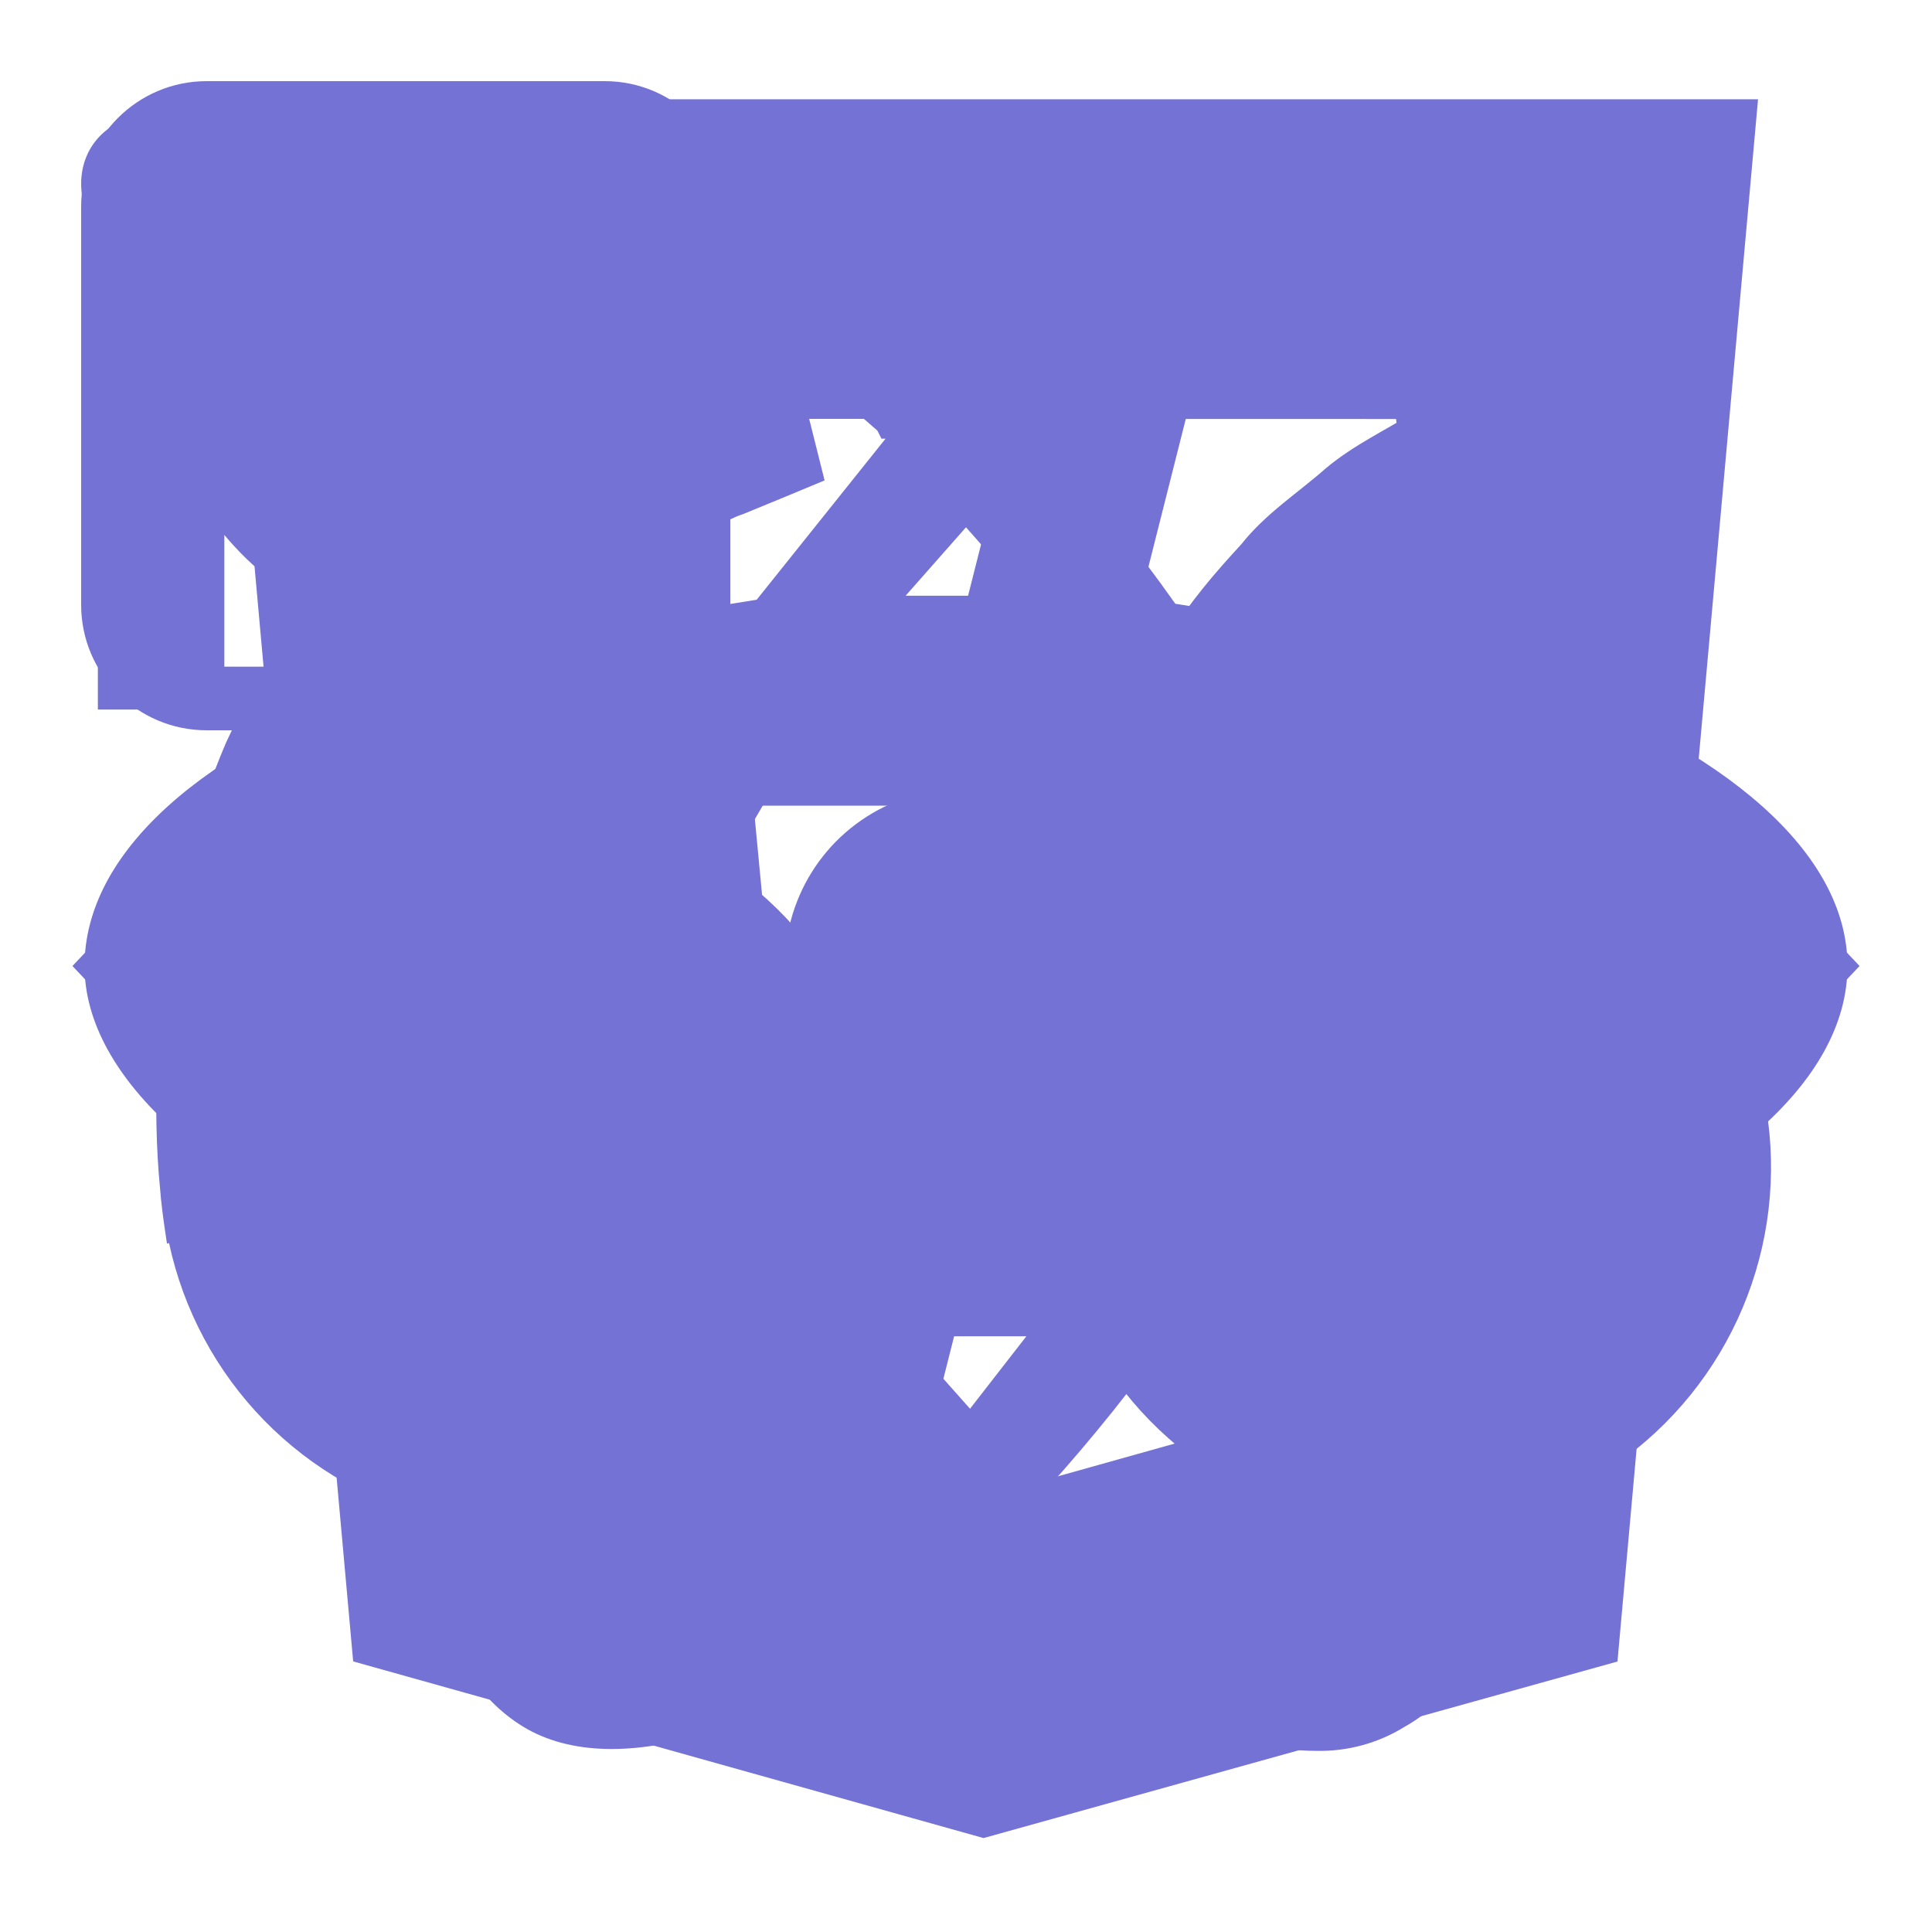
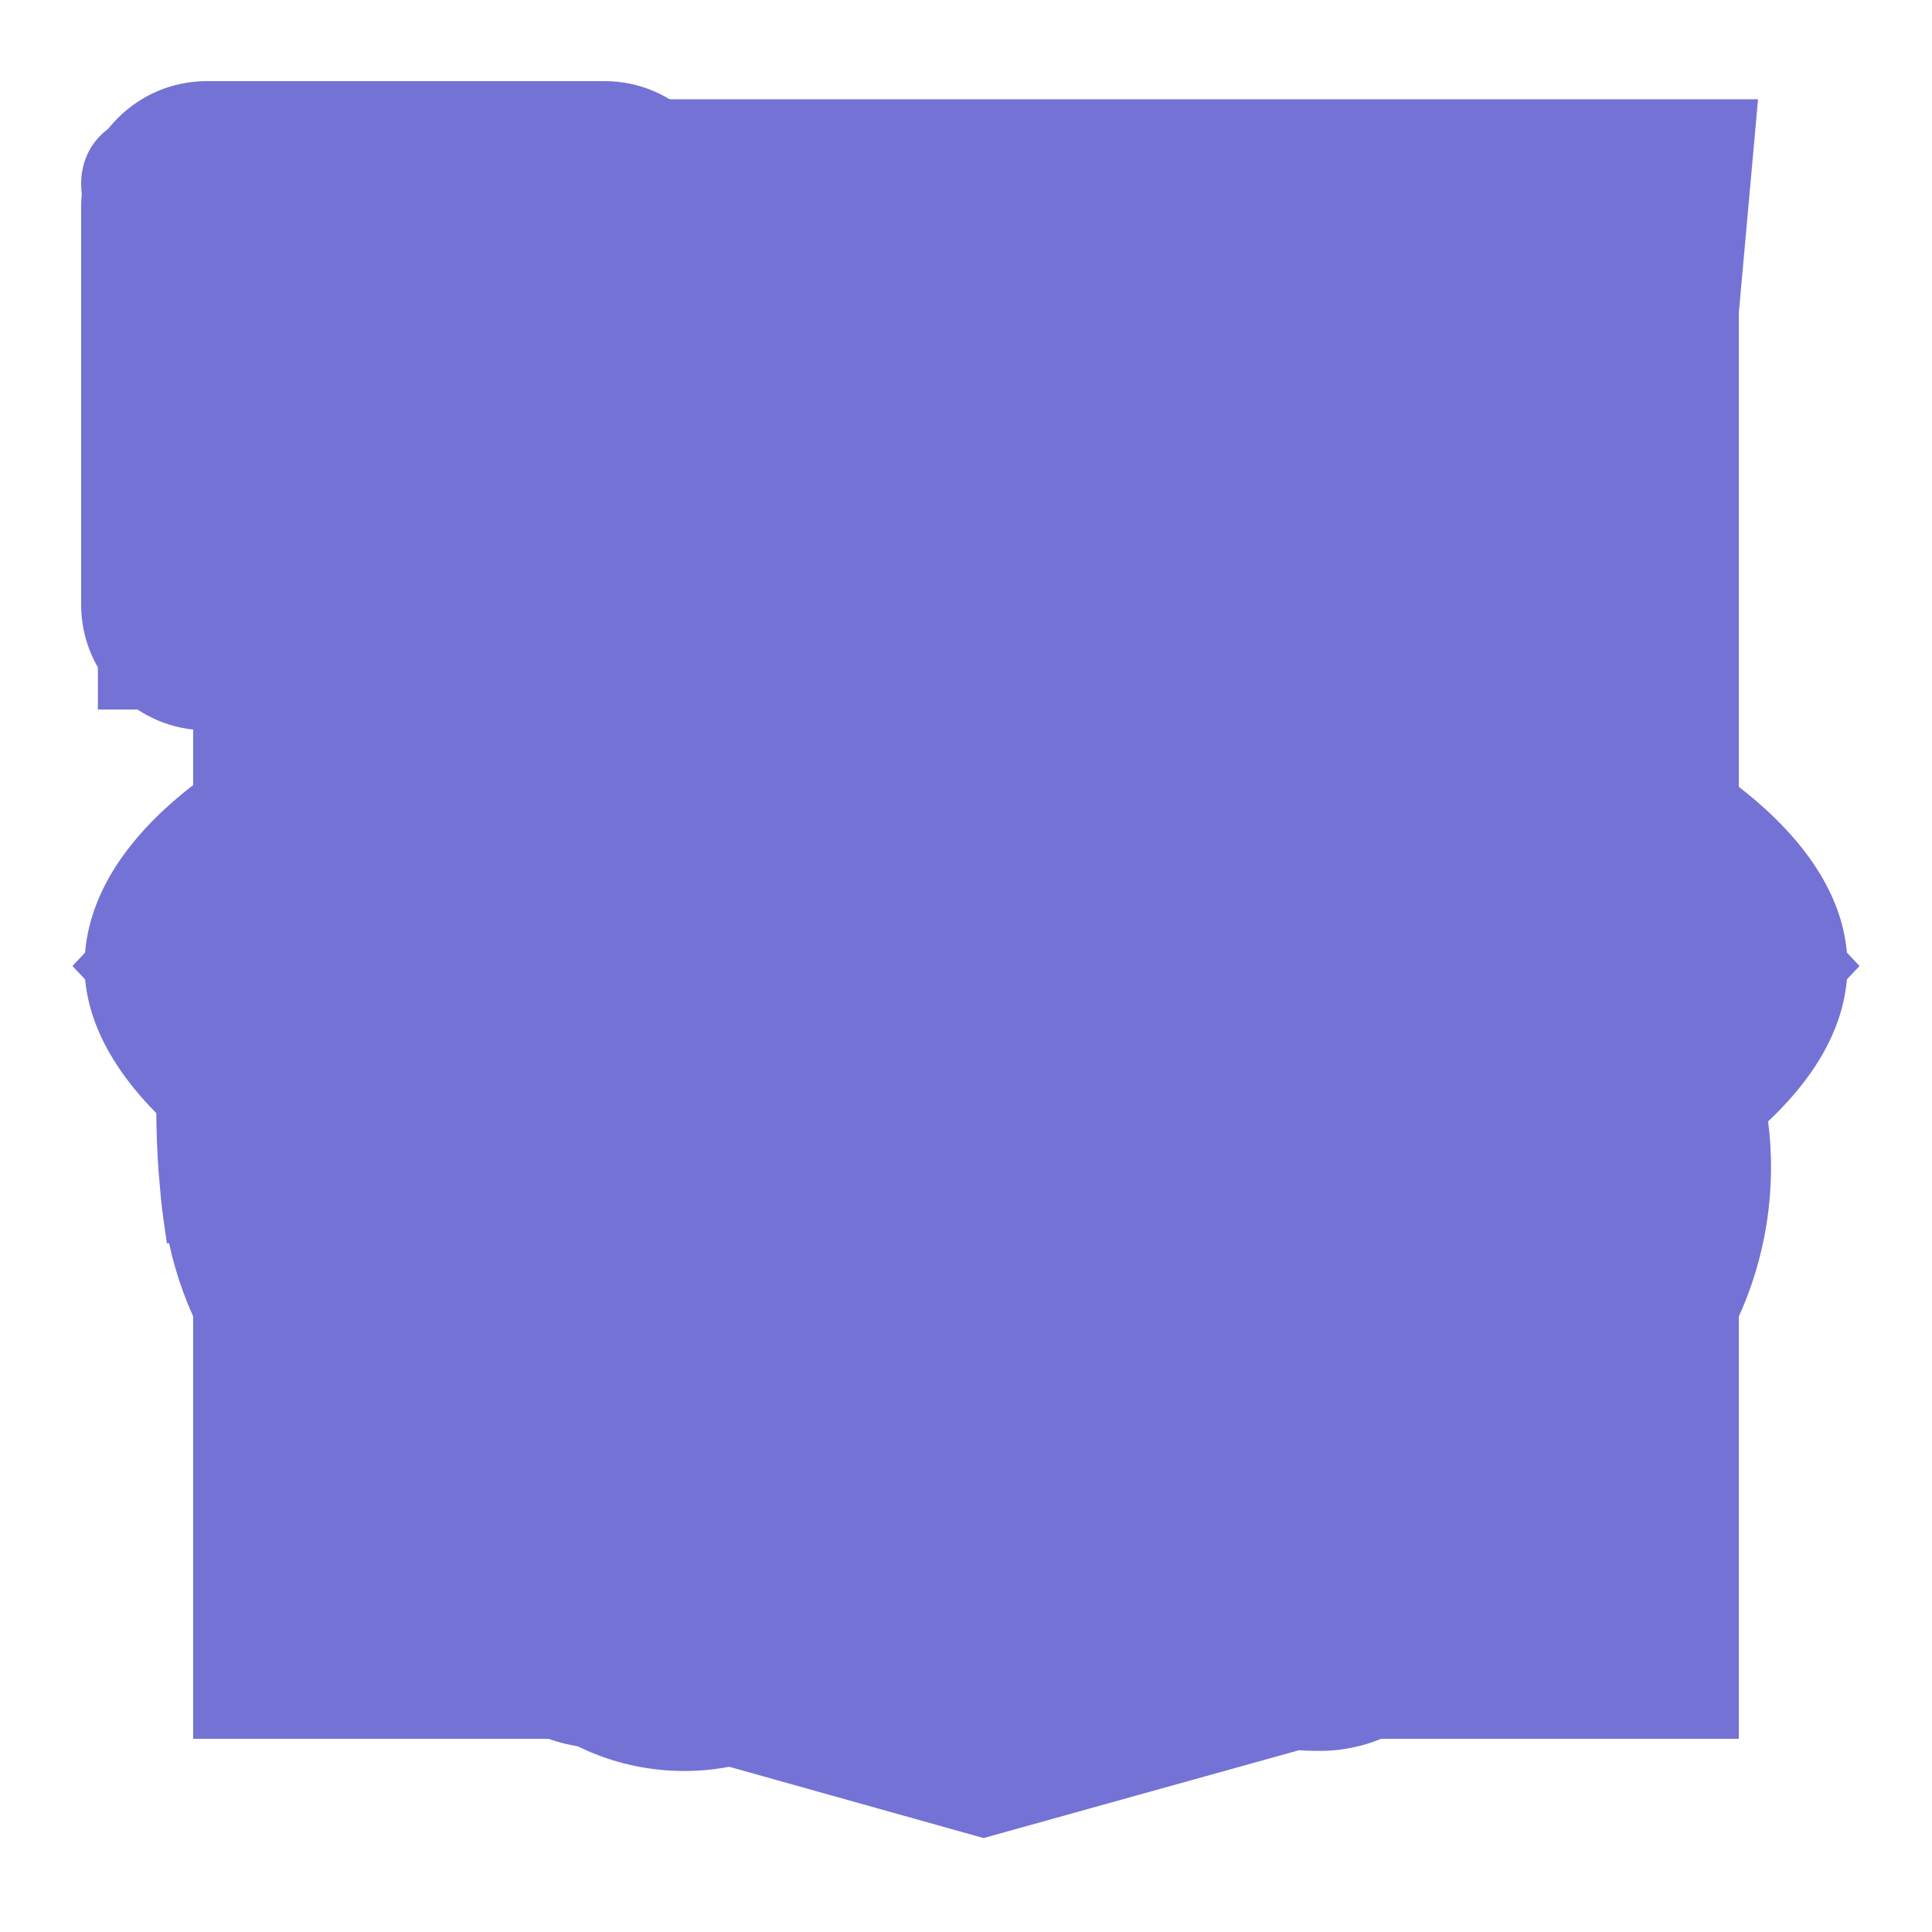
<svg xmlns="http://www.w3.org/2000/svg" width="50" height="50" viewBox="0 0 50 50" fill="none">
  <g id="html">
    <path fill-rule="evenodd" clip-rule="evenodd" d="M18.312 42.065L27.262 6.688L31.438 7.872L22.488 43.312L18.312 42.065Z" fill="#7572D5" />
    <path fill-rule="evenodd" clip-rule="evenodd" d="M13.502 12.688L16.562 15.928L7.995 25L16.562 34.072L13.502 37.312L1.875 25L13.502 12.688Z" fill="#7572D5" />
    <path fill-rule="evenodd" clip-rule="evenodd" d="M36.498 12.688L33.438 15.928L42.005 25L33.438 34.072L36.498 37.312L48.125 25L36.498 12.688Z" fill="#7572D5" />
  </g>
  <g id="css">
    <path d="M38.051 10.844L12.946 10.838L13.351 15.755L32.638 15.758L32.152 20.85H19.503L19.961 25.674H31.736L31.039 32.281L25.497 33.789L19.866 32.27L19.508 28.313H14.536L15.088 35.541L25.497 38.734L35.731 35.865L38.049 10.845L38.051 10.844ZM5.498 2.569H45.498L41.86 43L25.454 47.569L9.14 42.997L5.498 2.569Z" fill="#7572D5" />
  </g>
  <g id="react">
    <path d="M47.812 25C47.812 22.083 44.688 19.375 39.479 17.5L38.542 17.188V16.771C39.688 11.042 38.854 6.771 36.25 5.208C33.646 3.646 29.792 5.104 25.625 8.75L25 9.375L24.792 9.167H24.583C20.312 5.208 16.146 3.854 13.542 5.312C10.938 6.771 10.208 10.833 11.25 16.146C11.36 16.484 11.43 16.833 11.458 17.188L10.312 17.604C5.208 19.375 2.188 22.083 2.188 25C2.188 27.917 5.521 30.833 10.729 32.708L11.458 32.917C11.33 33.285 11.259 33.672 11.25 34.062C10.208 39.271 11.146 43.229 13.542 44.688C15.938 46.146 20.312 44.792 24.479 41.146L25.104 40.625L25.938 41.458C28.854 43.958 31.771 45.312 34.062 45.312C34.871 45.331 35.667 45.114 36.354 44.688C38.958 43.229 39.896 38.958 38.75 33.542V33.333C38.705 33.162 38.67 32.988 38.646 32.812H38.958C44.479 30.833 47.812 28.021 47.812 25ZM44.792 25C44.792 26.25 42.5 28.438 38.021 29.896H37.812C37.266 28.22 36.605 26.584 35.833 25C36.562 23.333 37.188 21.667 37.708 20.104L38.542 20.312C42.708 21.771 44.792 23.75 44.792 25ZM27.917 39.167L27.083 38.542C28.276 37.22 29.389 35.829 30.417 34.375L35.729 33.542C35.833 33.75 35.833 33.958 35.938 34.062C36.309 35.949 36.379 37.883 36.146 39.792C35.999 40.705 35.561 41.545 34.896 42.188C33.854 42.812 31.042 41.979 27.917 39.167ZM26.562 34.583L25.104 36.458L23.438 34.583H26.562ZM12.292 20C12.815 21.717 13.477 23.39 14.271 25C13.476 26.646 12.815 28.353 12.292 30.104L11.667 29.896C9.843 29.32 8.145 28.401 6.667 27.188C6.284 26.945 5.956 26.626 5.705 26.249C5.454 25.872 5.284 25.447 5.208 25C5.208 23.75 7.292 21.771 11.25 20.417L12.292 20ZM23.438 15.417L25 13.646L26.562 15.417H23.438ZM34.896 7.812C36.042 8.437 36.667 11.562 35.729 16.146C35.734 16.202 35.727 16.259 35.709 16.313C35.691 16.366 35.663 16.416 35.625 16.458L30.417 15.625C29.389 14.171 28.276 12.78 27.083 11.458L27.708 10.938C31.042 8.021 33.75 7.187 34.896 7.812ZM17.5 18.854L16.667 20.208L15.938 21.562C15.625 20.833 15.417 20.104 15.104 19.271L17.5 18.854ZM15.104 30.729C15.417 30 15.625 29.271 15.938 28.438L16.667 29.792L17.5 31.146L15.104 30.729ZM32.5 25C31.97 26.142 31.379 27.255 30.729 28.333C30.104 29.479 29.375 30.521 28.75 31.562H21.25C20.521 30.417 19.792 29.375 19.271 28.333C18.616 27.258 18.025 26.145 17.5 25C18.005 23.846 18.597 22.732 19.271 21.667C19.869 20.587 20.53 19.544 21.25 18.542C23.746 18.333 26.254 18.333 28.75 18.542C29.479 19.583 30.104 20.625 30.729 21.667C31.403 22.732 31.995 23.846 32.5 25ZM33.333 20.208L32.5 18.854L34.896 19.375C34.664 20.121 34.386 20.851 34.062 21.562L33.333 20.208ZM32.5 31.146L33.333 29.792L34.062 28.333L35 30.729L32.5 31.146ZM22.812 11.354H22.917L19.583 15.521L14.375 16.354C14.271 16.042 14.271 15.833 14.167 15.521C13.333 11.25 13.958 8.333 15 7.812C15.277 7.631 15.61 7.557 15.938 7.604C17.396 7.604 19.896 8.646 22.708 11.146L22.812 11.354ZM14.167 34.583C14.186 34.262 14.256 33.945 14.375 33.646L19.688 34.375C20.689 35.848 21.803 37.241 23.021 38.542L22.812 38.75L22.604 38.958C21.184 40.274 19.521 41.3 17.708 41.979C17.311 42.187 16.875 42.313 16.427 42.349C15.98 42.385 15.53 42.33 15.104 42.188C13.958 41.562 13.333 38.75 14.167 34.583Z" fill="#7572D5" />
    <path d="M25 20.417C24.089 20.396 23.193 20.647 22.426 21.138C21.659 21.629 21.055 22.337 20.692 23.173C20.329 24.008 20.223 24.933 20.388 25.828C20.553 26.724 20.981 27.551 21.618 28.202C22.255 28.854 23.071 29.301 23.963 29.486C24.855 29.672 25.781 29.587 26.625 29.243C27.468 28.9 28.191 28.313 28.699 27.557C29.207 26.801 29.479 25.911 29.479 25C29.48 23.802 29.011 22.652 28.174 21.795C27.337 20.939 26.197 20.444 25 20.417Z" fill="#7572D5" />
+   </g>
+   <g id="ts">
+     <path d="M5 25V45H45V5H5V25ZM37.235 23.407C38.252 23.66 39.025 24.112 39.737 24.848C40.105 25.242 40.652 25.958 40.695 26.132C40.708 26.182 38.968 27.348 37.915 28.003C37.877 28.028 37.723 27.863 37.553 27.61C37.037 26.86 36.498 26.537 35.673 26.48C34.46 26.397 33.68 27.032 33.687 28.092C33.676 28.352 33.734 28.611 33.857 28.842C34.123 29.393 34.62 29.725 36.173 30.397C39.038 31.63 40.263 32.442 41.025 33.597C41.875 34.885 42.067 36.943 41.488 38.473C40.855 40.137 39.28 41.267 37.063 41.64C36.378 41.762 34.753 41.743 34.017 41.61C32.41 41.323 30.887 40.53 29.947 39.488C29.578 39.083 28.86 38.022 28.905 37.947C28.923 37.92 29.088 37.818 29.272 37.712C29.452 37.61 30.123 37.222 30.758 36.853L31.908 36.187L32.15 36.543C32.487 37.057 33.222 37.762 33.667 37.997C34.943 38.67 36.695 38.575 37.558 37.8C37.732 37.654 37.869 37.469 37.96 37.261C38.05 37.053 38.092 36.827 38.08 36.6C38.08 36.137 38.022 35.933 37.78 35.583C37.47 35.14 36.835 34.767 35.032 33.983C32.968 33.095 32.08 32.543 31.267 31.667C30.759 31.088 30.384 30.405 30.168 29.667C30.017 29.102 29.978 27.685 30.098 27.115C30.523 25.12 32.028 23.732 34.2 23.318C34.905 23.185 36.543 23.235 37.235 23.407ZM27.845 25.077L27.858 26.715H22.65V41.508H18.967V26.715H13.763V25.108C13.763 24.218 13.782 23.475 13.807 23.458C13.827 23.432 16.995 23.418 20.835 23.425L27.827 23.445L27.845 25.077Z" fill="#7572D5" />
+   </g>
+   <g id="stlcomp">
+     <path d="M37.259 6.25L36.989 7.65C36.571 10.302 36.722 11.061 37.868 12.045L38.975 12.955L37.829 18.03C37.144 21.059 36.304 23.597 35.771 24.431C35.313 25.15 34.78 26.21 34.664 26.779C34.473 27.459 33.825 28.143 32.833 28.748C31.958 29.242 30.238 30.566 29.02 31.629C28.047 32.499 27.377 33.033 27.013 33.262L25.823 34.196C25.442 34.805 25.225 35.295 25.142 35.667C25.059 36.05 25.106 36.304 25.229 36.49C25.348 36.669 25.553 36.795 25.834 36.874C26.167 36.951 26.51 36.979 26.851 36.956C27.622 36.904 28.386 36.769 29.128 36.555C29.381 36.487 29.579 36.422 29.752 36.365C30.019 36.039 30.635 35.424 31.727 34.353C34.625 31.515 35.731 29.961 34.589 30.38C34.167 30.53 34.358 30.151 35.082 29.392C36.61 27.914 37.486 25.68 39.317 18.675C40.766 13.144 40.766 13.066 41.833 13.066C42.334 13.066 43.75 13.152 43.75 13.152V6.25H40.499H37.259ZM24.422 18.081C23.369 18.073 21.106 19.666 14.33 25.161C14.038 25.852 14.013 26.328 14.146 26.636C14.233 26.847 14.392 26.994 14.611 27.101C14.828 27.209 15.109 27.273 15.419 27.298C16.035 27.352 16.763 27.255 17.35 27.141L17.747 27.051C17.883 26.87 18.061 26.725 18.266 26.629C18.684 26.4 20.439 24.81 22.194 23.106C25.283 19.999 26.007 18.596 24.75 18.142C24.646 18.101 24.533 18.08 24.422 18.081ZM32.336 20.239C31.41 20.264 29.741 21.331 26.883 23.597C25.449 24.753 24.541 25.376 24.054 25.505L22.165 26.987C21.455 28.275 21.351 29.074 21.538 29.514C21.585 29.622 21.653 29.721 21.739 29.803C21.824 29.886 21.925 29.95 22.036 29.994C22.311 30.102 22.605 30.156 22.901 30.155C23.608 30.147 24.311 30.045 24.991 29.85C25.345 29.756 25.695 29.646 26.04 29.521L26.144 29.478L26.335 29.378C26.696 28.916 27.525 28.046 28.563 27.044C31.842 23.901 33.518 21.667 33.176 20.833C33.021 20.429 32.754 20.225 32.336 20.239ZM23.6 24.105C23.333 24.134 22.735 24.592 21.657 25.53C20.1 26.897 18.403 27.685 17.815 27.334C17.679 27.364 17.542 27.393 17.404 27.42C16.806 27.538 16.06 27.635 15.393 27.581C15.079 27.562 14.771 27.485 14.485 27.355C14.215 27.233 14 27.016 13.88 26.747C13.746 26.425 13.746 26.024 13.898 25.512L11.555 27.423L6.254 31.78V38.842L23.625 25.251C23.622 25.102 23.641 24.953 23.683 24.81C23.816 24.331 23.809 24.087 23.6 24.109V24.105ZM31.075 26.392C30.811 26.392 30.372 26.761 29.669 27.502C28.714 28.515 27.211 29.496 26.415 29.696L26.292 29.761C26.161 29.814 26.029 29.865 25.896 29.911C25.679 29.983 25.398 30.069 25.074 30.155C24.425 30.33 23.618 30.491 22.897 30.473C22.557 30.473 22.221 30.407 21.906 30.28C21.609 30.159 21.372 29.927 21.243 29.636C21.034 29.138 21.117 28.44 21.574 27.448L6.25 39.437V43.75H12.982L27.262 32.61C27.633 32.202 28.191 31.644 28.945 30.946C30.963 29.088 31.421 28.447 31.421 27.499C31.421 26.761 31.338 26.389 31.075 26.389V26.392ZM34.473 33.373L33.251 34.583C32.567 35.227 31.345 36.022 30.509 36.362L30.343 36.433L30.332 36.451L30.296 36.487C30.264 36.512 30.249 36.516 30.224 36.526C29.89 36.652 29.551 36.763 29.208 36.859C28.444 37.08 27.659 37.218 26.865 37.271C26.49 37.295 26.113 37.262 25.748 37.174C25.431 37.105 25.151 36.921 24.962 36.659C24.789 36.394 24.739 36.039 24.836 35.603C24.913 35.292 25.028 34.991 25.178 34.708L13.656 43.75H28.981L30.811 41.667C33.327 38.753 34.473 36.669 34.473 34.887V33.373Z" fill="#7572D5" />
+   </g>
+   <g id="web">
+     <path d="M17.708 4.167C14.257 4.167 11.458 6.965 11.458 10.417C11.458 13.868 14.257 16.667 17.708 16.667H32.292C35.743 16.667 38.542 13.868 38.542 10.417C38.542 6.965 35.743 4.167 32.292 4.167H17.708Z" fill="#7572D5" />
+     <path d="M32.292 18.75C28.84 18.75 26.042 21.548 26.042 25C26.042 28.452 28.84 31.25 32.292 31.25C35.744 31.25 38.542 28.452 38.542 25C38.542 21.548 35.744 18.75 32.292 18.75Z" fill="#7572D5" />
+     <path d="M11.458 25C11.458 21.548 14.257 18.75 17.708 18.75H23.958V31.25H17.708C14.257 31.25 11.458 28.452 11.458 25Z" fill="#7572D5" />
+     <path d="M17.708 33.333C14.257 33.333 11.458 36.132 11.458 39.583C11.458 43.035 14.257 45.833 17.708 45.833C21.16 45.833 23.958 43.035 23.958 39.583V33.333H17.708Z" fill="#7572D5" />
  </g>
  <g id="inst">
    <path d="M15.652 2.1H5.348C3.557 2.1 2.1 3.556 2.1 5.347V8.778V15.653C2.1 17.444 3.557 18.9 5.348 18.9H15.652C17.443 18.9 18.9 17.444 18.9 15.653V8.771V5.341C18.893 3.556 17.437 2.1 15.652 2.1ZM16.583 4.035H16.957V4.403V6.882L14.116 6.889L14.109 4.042L16.583 4.035ZM8.098 8.771C8.636 8.03 9.509 7.538 10.493 7.538C11.478 7.538 12.351 8.024 12.889 8.771C13.243 9.257 13.447 9.854 13.447 10.497C13.447 12.124 12.121 13.455 10.487 13.455C8.853 13.455 7.54 12.124 7.54 10.497C7.54 9.854 7.75 9.257 8.098 8.771ZM17.259 15.646C17.259 16.532 16.538 17.253 15.652 17.253H5.348C4.463 17.253 3.741 16.532 3.741 15.646V8.771H6.247C6.031 9.303 5.906 9.887 5.906 10.497C5.906 13.029 7.967 15.089 10.5 15.089C13.033 15.089 15.094 13.029 15.094 10.497C15.094 9.887 14.969 9.303 14.752 8.771H17.259V15.646Z" fill="#7572D5" />
  </g>
  <g id="quote">
    <path d="M13.542 20.833C13.077 20.833 12.631 20.904 12.188 20.969C12.331 20.485 12.479 19.994 12.717 19.552C12.954 18.91 13.325 18.354 13.694 17.794C14.002 17.188 14.546 16.777 14.946 16.258C15.365 15.754 15.935 15.419 16.387 15C16.831 14.562 17.413 14.344 17.875 14.035C18.358 13.758 18.779 13.452 19.229 13.306L20.352 12.844L21.34 12.433L20.329 8.396L19.085 8.696C18.688 8.796 18.202 8.912 17.65 9.052C17.085 9.156 16.483 9.442 15.812 9.702C15.15 9.998 14.383 10.198 13.671 10.673C12.954 11.127 12.127 11.506 11.398 12.115C10.692 12.742 9.84 13.285 9.21 14.083C8.523 14.829 7.844 15.613 7.317 16.504C6.706 17.354 6.292 18.288 5.854 19.21C5.458 20.133 5.14 21.077 4.879 21.994C4.385 23.831 4.165 25.577 4.079 27.071C4.008 28.567 4.05 29.81 4.138 30.71C4.169 31.135 4.227 31.548 4.269 31.833L4.321 32.183L4.375 32.171C4.746 33.902 5.599 35.492 6.835 36.759C8.072 38.025 9.642 38.915 11.364 39.327C13.085 39.738 14.888 39.654 16.564 39.083C18.24 38.512 19.72 37.479 20.832 36.103C21.945 34.726 22.646 33.063 22.853 31.305C23.06 29.547 22.765 27.766 22.002 26.169C21.24 24.571 20.04 23.223 18.543 22.278C17.046 21.334 15.312 20.833 13.542 20.833ZM36.458 20.833C35.994 20.833 35.548 20.904 35.104 20.969C35.248 20.485 35.396 19.994 35.633 19.552C35.871 18.91 36.242 18.354 36.61 17.794C36.919 17.188 37.462 16.777 37.862 16.258C38.281 15.754 38.852 15.419 39.304 15C39.748 14.562 40.329 14.344 40.792 14.035C41.275 13.758 41.696 13.452 42.146 13.306L43.269 12.844L44.256 12.433L43.246 8.396L42.002 8.696C41.604 8.796 41.119 8.912 40.567 9.052C40.002 9.156 39.4 9.442 38.729 9.702C38.069 10 37.3 10.198 36.587 10.675C35.871 11.129 35.044 11.508 34.315 12.117C33.608 12.744 32.756 13.287 32.127 14.083C31.44 14.829 30.76 15.613 30.233 16.504C29.623 17.354 29.208 18.288 28.771 19.21C28.375 20.133 28.056 21.077 27.796 21.994C27.302 23.831 27.081 25.577 26.996 27.071C26.925 28.567 26.967 29.81 27.054 30.71C27.085 31.135 27.144 31.548 27.185 31.833L27.238 32.183L27.292 32.171C27.662 33.902 28.515 35.492 29.752 36.759C30.989 38.025 32.559 38.915 34.281 39.327C36.002 39.738 37.805 39.654 39.481 39.083C41.156 38.512 42.636 37.479 43.749 36.103C44.862 34.726 45.563 33.063 45.77 31.305C45.977 29.547 45.682 27.766 44.919 26.169C44.156 24.571 42.957 23.223 41.46 22.278C39.962 21.334 38.228 20.833 36.458 20.833Z" fill="#7572D5" />
  </g>
  <g id="tg">
    <path d="M18.906 4.764L16.37 16.721C16.179 17.564 15.68 17.774 14.972 17.377L11.108 14.53L9.245 16.323C9.038 16.53 8.866 16.702 8.468 16.702L8.746 12.768L15.905 6.299C16.217 6.022 15.838 5.867 15.422 6.145L6.571 11.719L2.76 10.526C1.932 10.267 1.917 9.697 2.933 9.299L17.837 3.557C18.527 3.299 19.131 3.71 18.906 4.764Z" fill="#7572D5" />
  </g>
  <g id="vk">
    <path d="M18.17 13.994C17.804 13.539 17.388 13.131 16.986 12.737C16.843 12.597 16.695 12.452 16.553 12.308C16.144 11.893 16.129 11.738 16.453 11.267C16.677 10.942 16.915 10.617 17.144 10.303C17.353 10.018 17.568 9.724 17.775 9.428L17.817 9.367C18.212 8.801 18.62 8.216 18.837 7.51C18.894 7.324 18.953 7.05 18.817 6.82C18.682 6.591 18.419 6.522 18.234 6.489C18.142 6.473 18.051 6.471 17.966 6.471L15.381 6.469L15.36 6.468C14.969 6.468 14.705 6.659 14.554 7.052C14.41 7.427 14.252 7.827 14.071 8.207C13.712 8.963 13.255 9.834 12.595 10.561L12.567 10.592C12.489 10.679 12.4 10.777 12.336 10.777C12.326 10.777 12.315 10.775 12.303 10.771C12.166 10.716 12.074 10.373 12.079 10.213C12.079 10.211 12.079 10.209 12.079 10.206L12.077 7.111C12.077 7.1 12.076 7.089 12.075 7.078C12.009 6.575 11.863 6.262 11.313 6.15C11.298 6.147 11.283 6.146 11.268 6.146H8.581C8.143 6.146 7.901 6.33 7.675 6.606C7.613 6.68 7.486 6.834 7.549 7.02C7.613 7.209 7.821 7.25 7.889 7.263C8.225 7.329 8.415 7.542 8.468 7.915C8.562 8.561 8.574 9.251 8.505 10.087C8.485 10.319 8.447 10.498 8.385 10.651C8.37 10.687 8.318 10.804 8.266 10.804C8.249 10.804 8.201 10.797 8.112 10.734C7.904 10.586 7.751 10.375 7.574 10.114C6.969 9.228 6.461 8.252 6.021 7.129C5.858 6.716 5.553 6.485 5.163 6.478C4.734 6.471 4.345 6.468 3.974 6.468C3.569 6.468 3.193 6.472 2.826 6.48C2.512 6.486 2.295 6.583 2.181 6.77C2.066 6.957 2.074 7.203 2.203 7.5C3.237 9.883 4.175 11.615 5.243 13.117C5.992 14.168 6.743 14.896 7.607 15.407C8.517 15.946 9.536 16.208 10.724 16.208C10.858 16.208 10.998 16.205 11.138 16.198C11.828 16.163 12.084 15.904 12.116 15.208C12.132 14.852 12.169 14.479 12.338 14.161C12.444 13.961 12.544 13.961 12.576 13.961C12.639 13.961 12.717 13.991 12.801 14.047C12.951 14.148 13.08 14.284 13.186 14.403C13.285 14.516 13.383 14.63 13.482 14.745C13.694 14.991 13.913 15.246 14.143 15.487C14.645 16.016 15.197 16.249 15.832 16.198H18.202C18.207 16.198 18.212 16.198 18.218 16.198C18.454 16.182 18.658 16.046 18.779 15.825C18.928 15.552 18.925 15.204 18.771 14.893C18.596 14.541 18.369 14.241 18.17 13.994Z" fill="#7572D5" />
  </g>
  <g id="in">
    <path d="M5.806 7.886H2.533V18.363H5.806V7.886Z" fill="#7572D5" />
    <path d="M4.101 2.94C2.894 2.94 2.1 3.721 2.1 4.757C2.1 5.774 2.868 6.574 4.055 6.574H4.081C5.314 6.574 6.082 5.768 6.075 4.757C6.049 3.721 5.308 2.94 4.101 2.94Z" fill="#7572D5" />
    <path d="M14.748 7.788C12.871 7.788 11.697 8.811 11.481 9.533V7.886H7.801C7.847 8.759 7.801 18.363 7.801 18.363H11.481V12.701C11.481 12.38 11.468 12.065 11.559 11.842C11.809 11.212 12.353 10.556 13.331 10.556C14.61 10.556 15.187 11.527 15.187 12.944V18.363H18.9V12.537C18.9 9.297 17.076 7.788 14.748 7.788Z" fill="#7572D5" />
  </g>
</svg>
